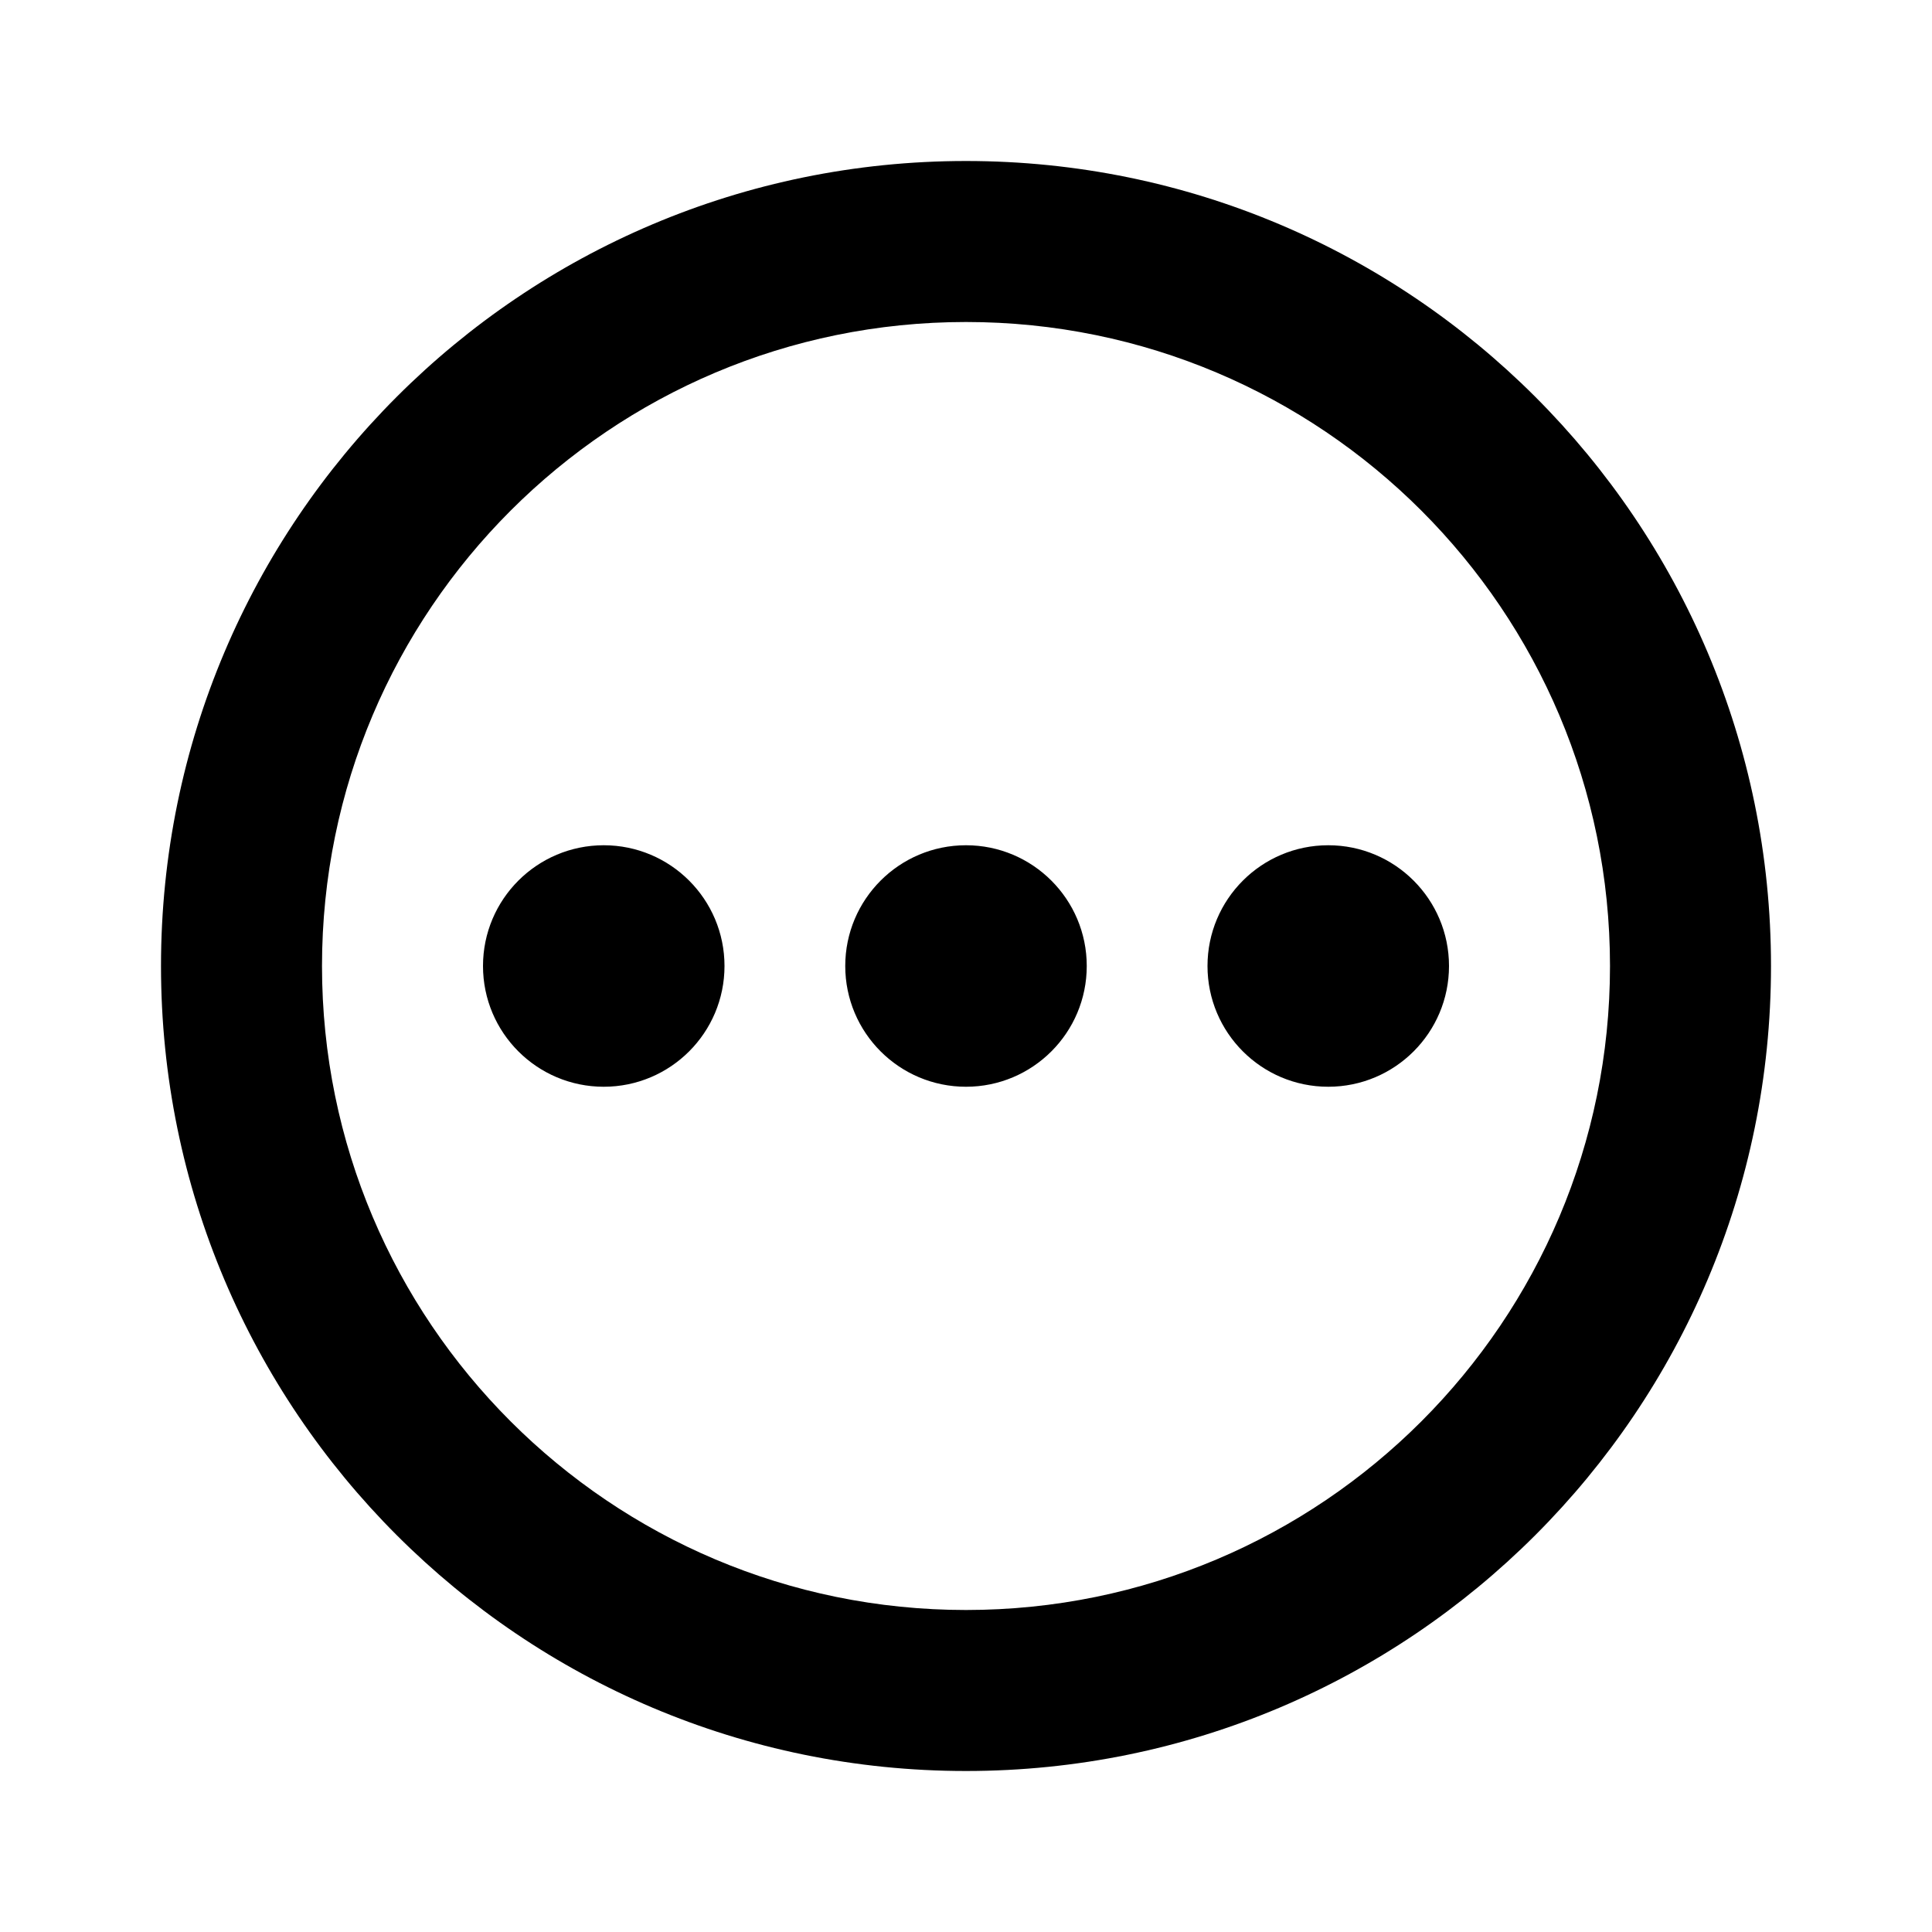
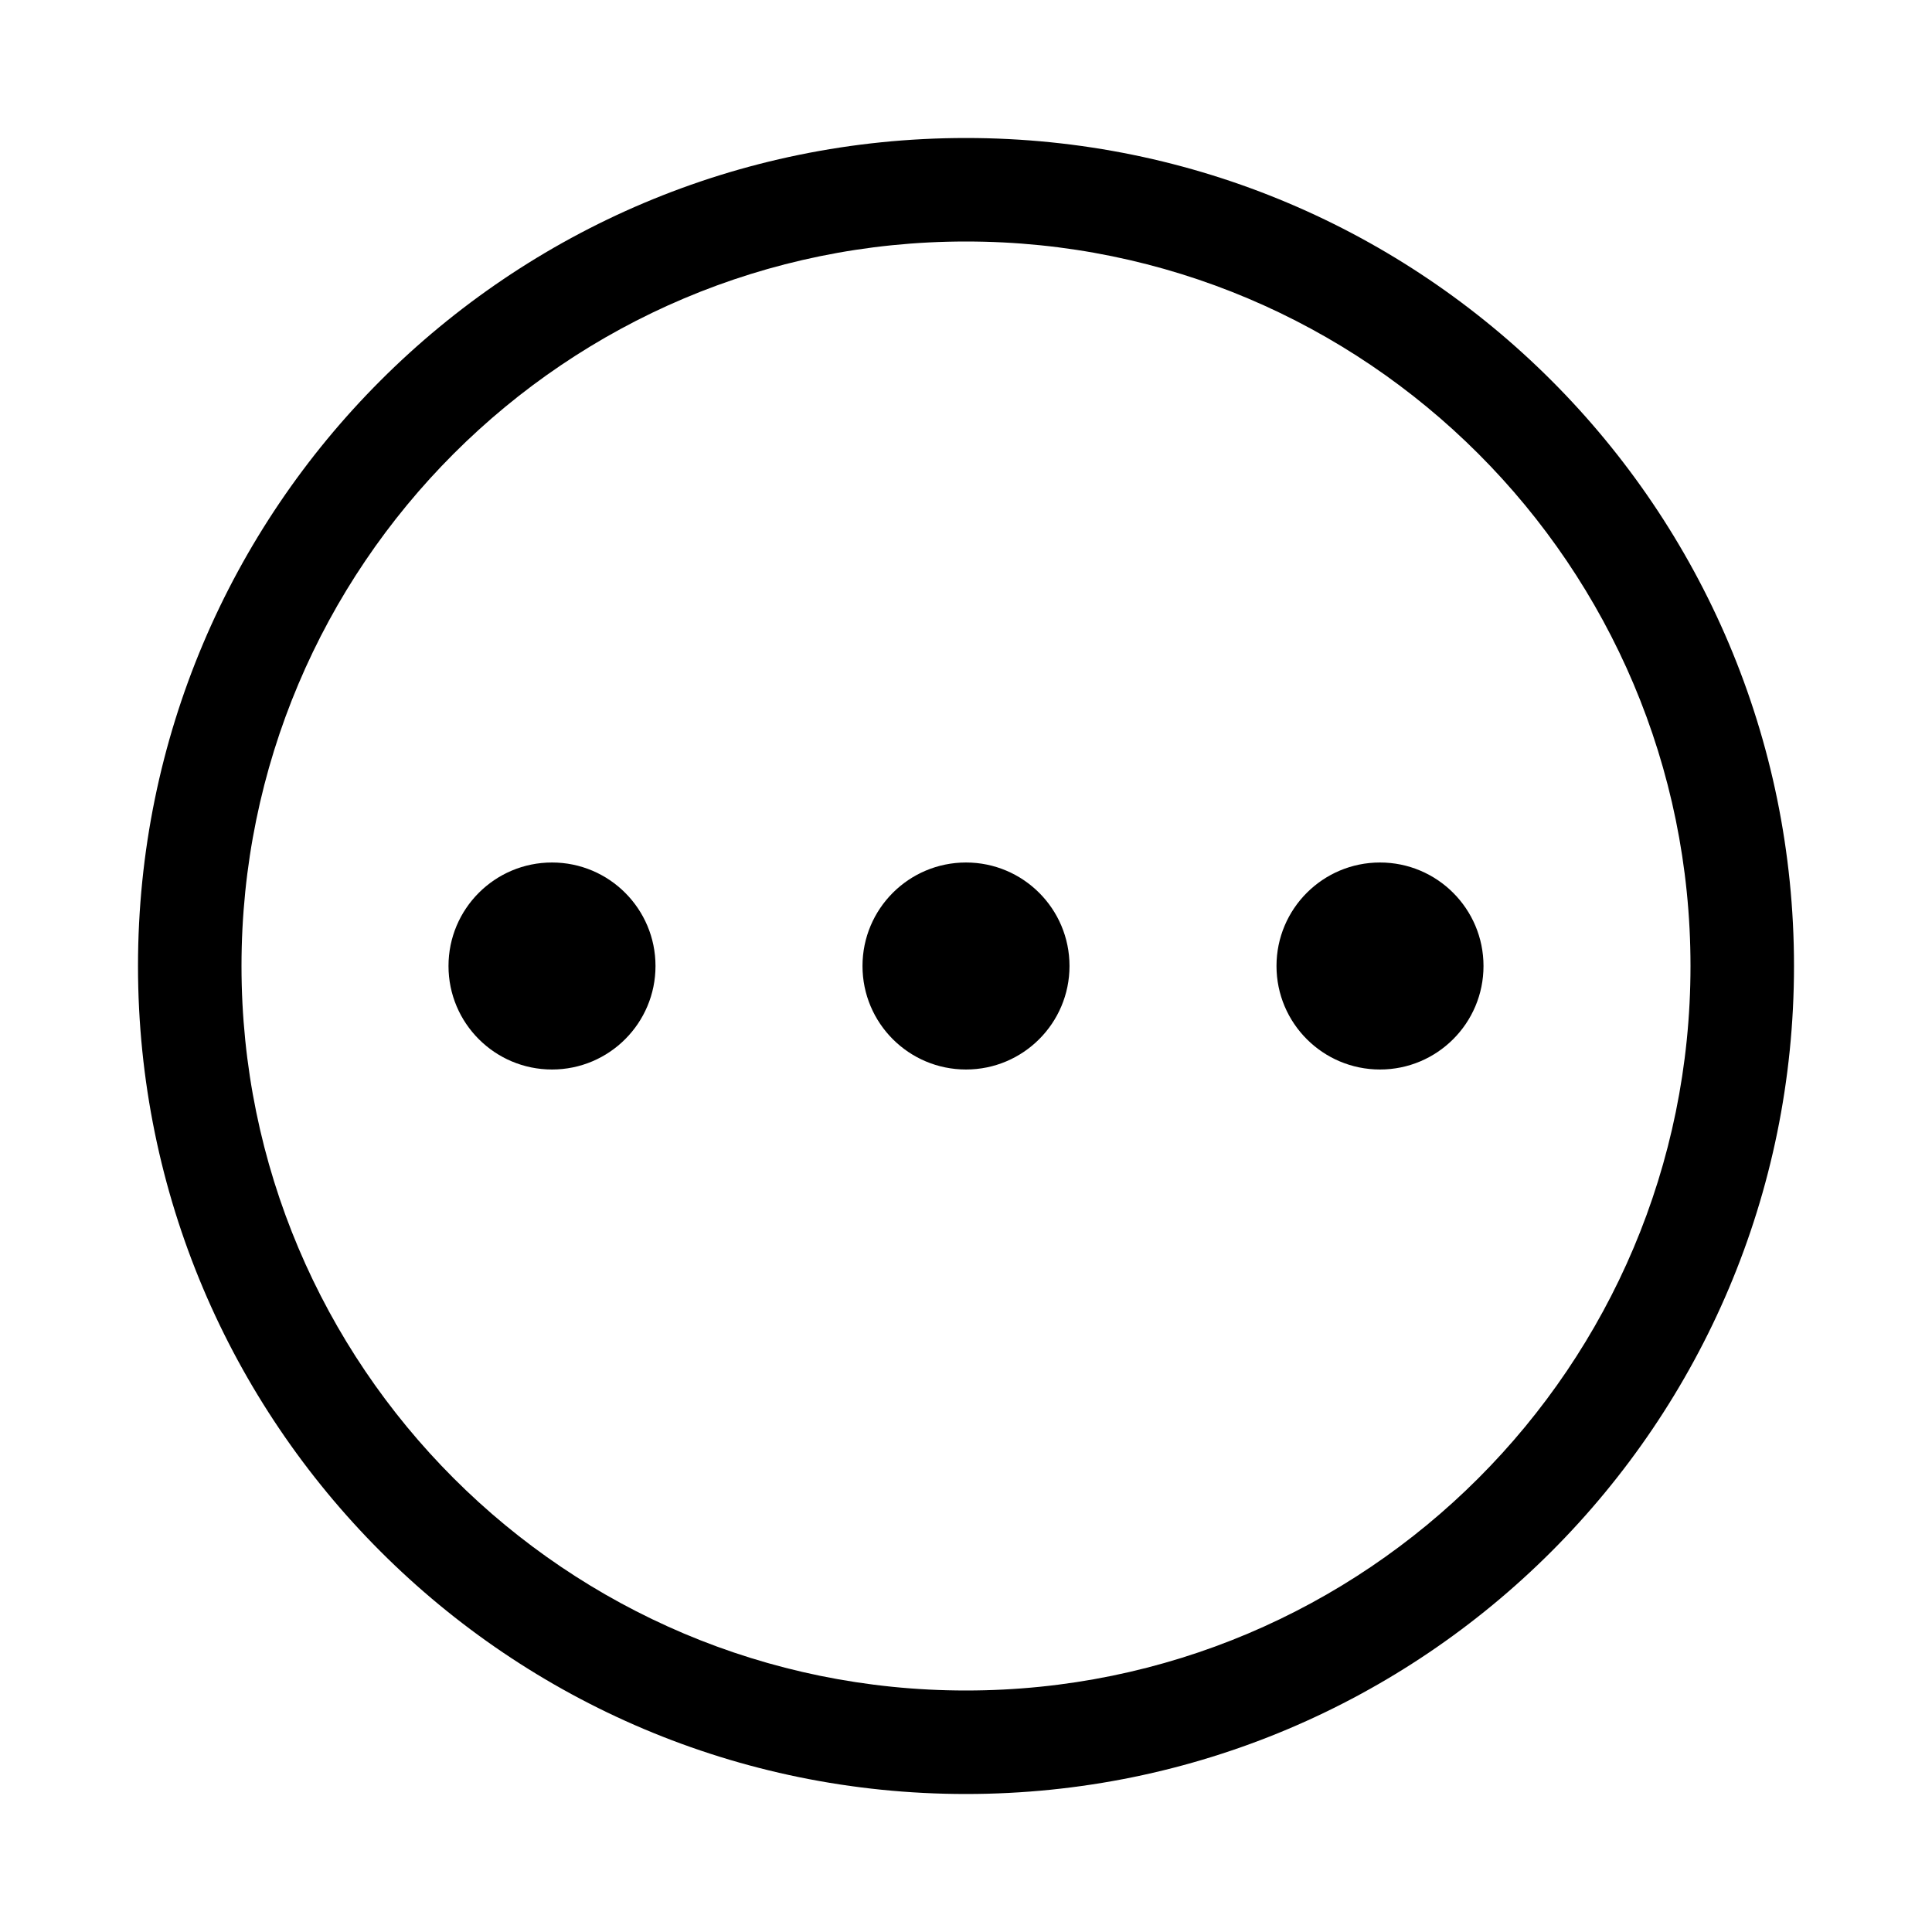
- <svg xmlns="http://www.w3.org/2000/svg" viewBox="0 0 24 24">
-   <g fill="none">
-     <path d="m12.593 23.258l-.011.002l-.071.035l-.02.004l-.014-.004l-.071-.035q-.016-.005-.024.005l-.004.01l-.017.428l.005.02l.01.013l.104.074l.015.004l.012-.004l.104-.074l.012-.016l.004-.017l-.017-.427q-.004-.016-.017-.018m.265-.113l-.013.002l-.185.093l-.01.01l-.003.011l.018.43l.005.012l.008.007l.201.093q.019.005.029-.008l.004-.014l-.034-.614q-.005-.018-.02-.022m-.715.002a.02.02 0 0 0-.027.006l-.006.014l-.034.614q.001.018.017.024l.015-.002l.201-.093l.01-.008l.004-.011l.017-.43l-.003-.012l-.01-.01z" />
-     <path fill="currentColor" d="M12 2c5.523 0 10 4.477 10 10s-4.477 10-10 10S2 17.523 2 12S6.477 2 12 2m0 2a8 8 0 1 0 0 16a8 8 0 0 0 0-16m-4.5 6.5a1.5 1.5 0 1 1 0 3a1.5 1.5 0 0 1 0-3m4.5 0a1.5 1.5 0 1 1 0 3a1.5 1.5 0 0 1 0-3m4.5 0a1.5 1.5 0 1 1 0 3a1.5 1.5 0 0 1 0-3" />
-   </g>
+ <svg xmlns="http://www.w3.org/2000/svg" viewBox="0 0 28 28">
+   <path fill="currentColor" d="M9.5 14a1.5 1.5 0 1 1-3 0a1.5 1.5 0 0 1 3 0m6 0a1.5 1.5 0 1 1-3 0a1.5 1.5 0 0 1 3 0m6 0a1.5 1.5 0 1 1-3 0a1.5 1.5 0 0 1 3 0M14 2C7.373 2 2 7.373 2 14s5.373 12 12 12s12-5.373 12-12S20.627 2 14 2M3.5 14C3.5 8.201 8.201 3.5 14 3.5S24.5 8.201 24.5 14S19.799 24.5 14 24.5S3.5 19.799 3.5 14" />
</svg>
